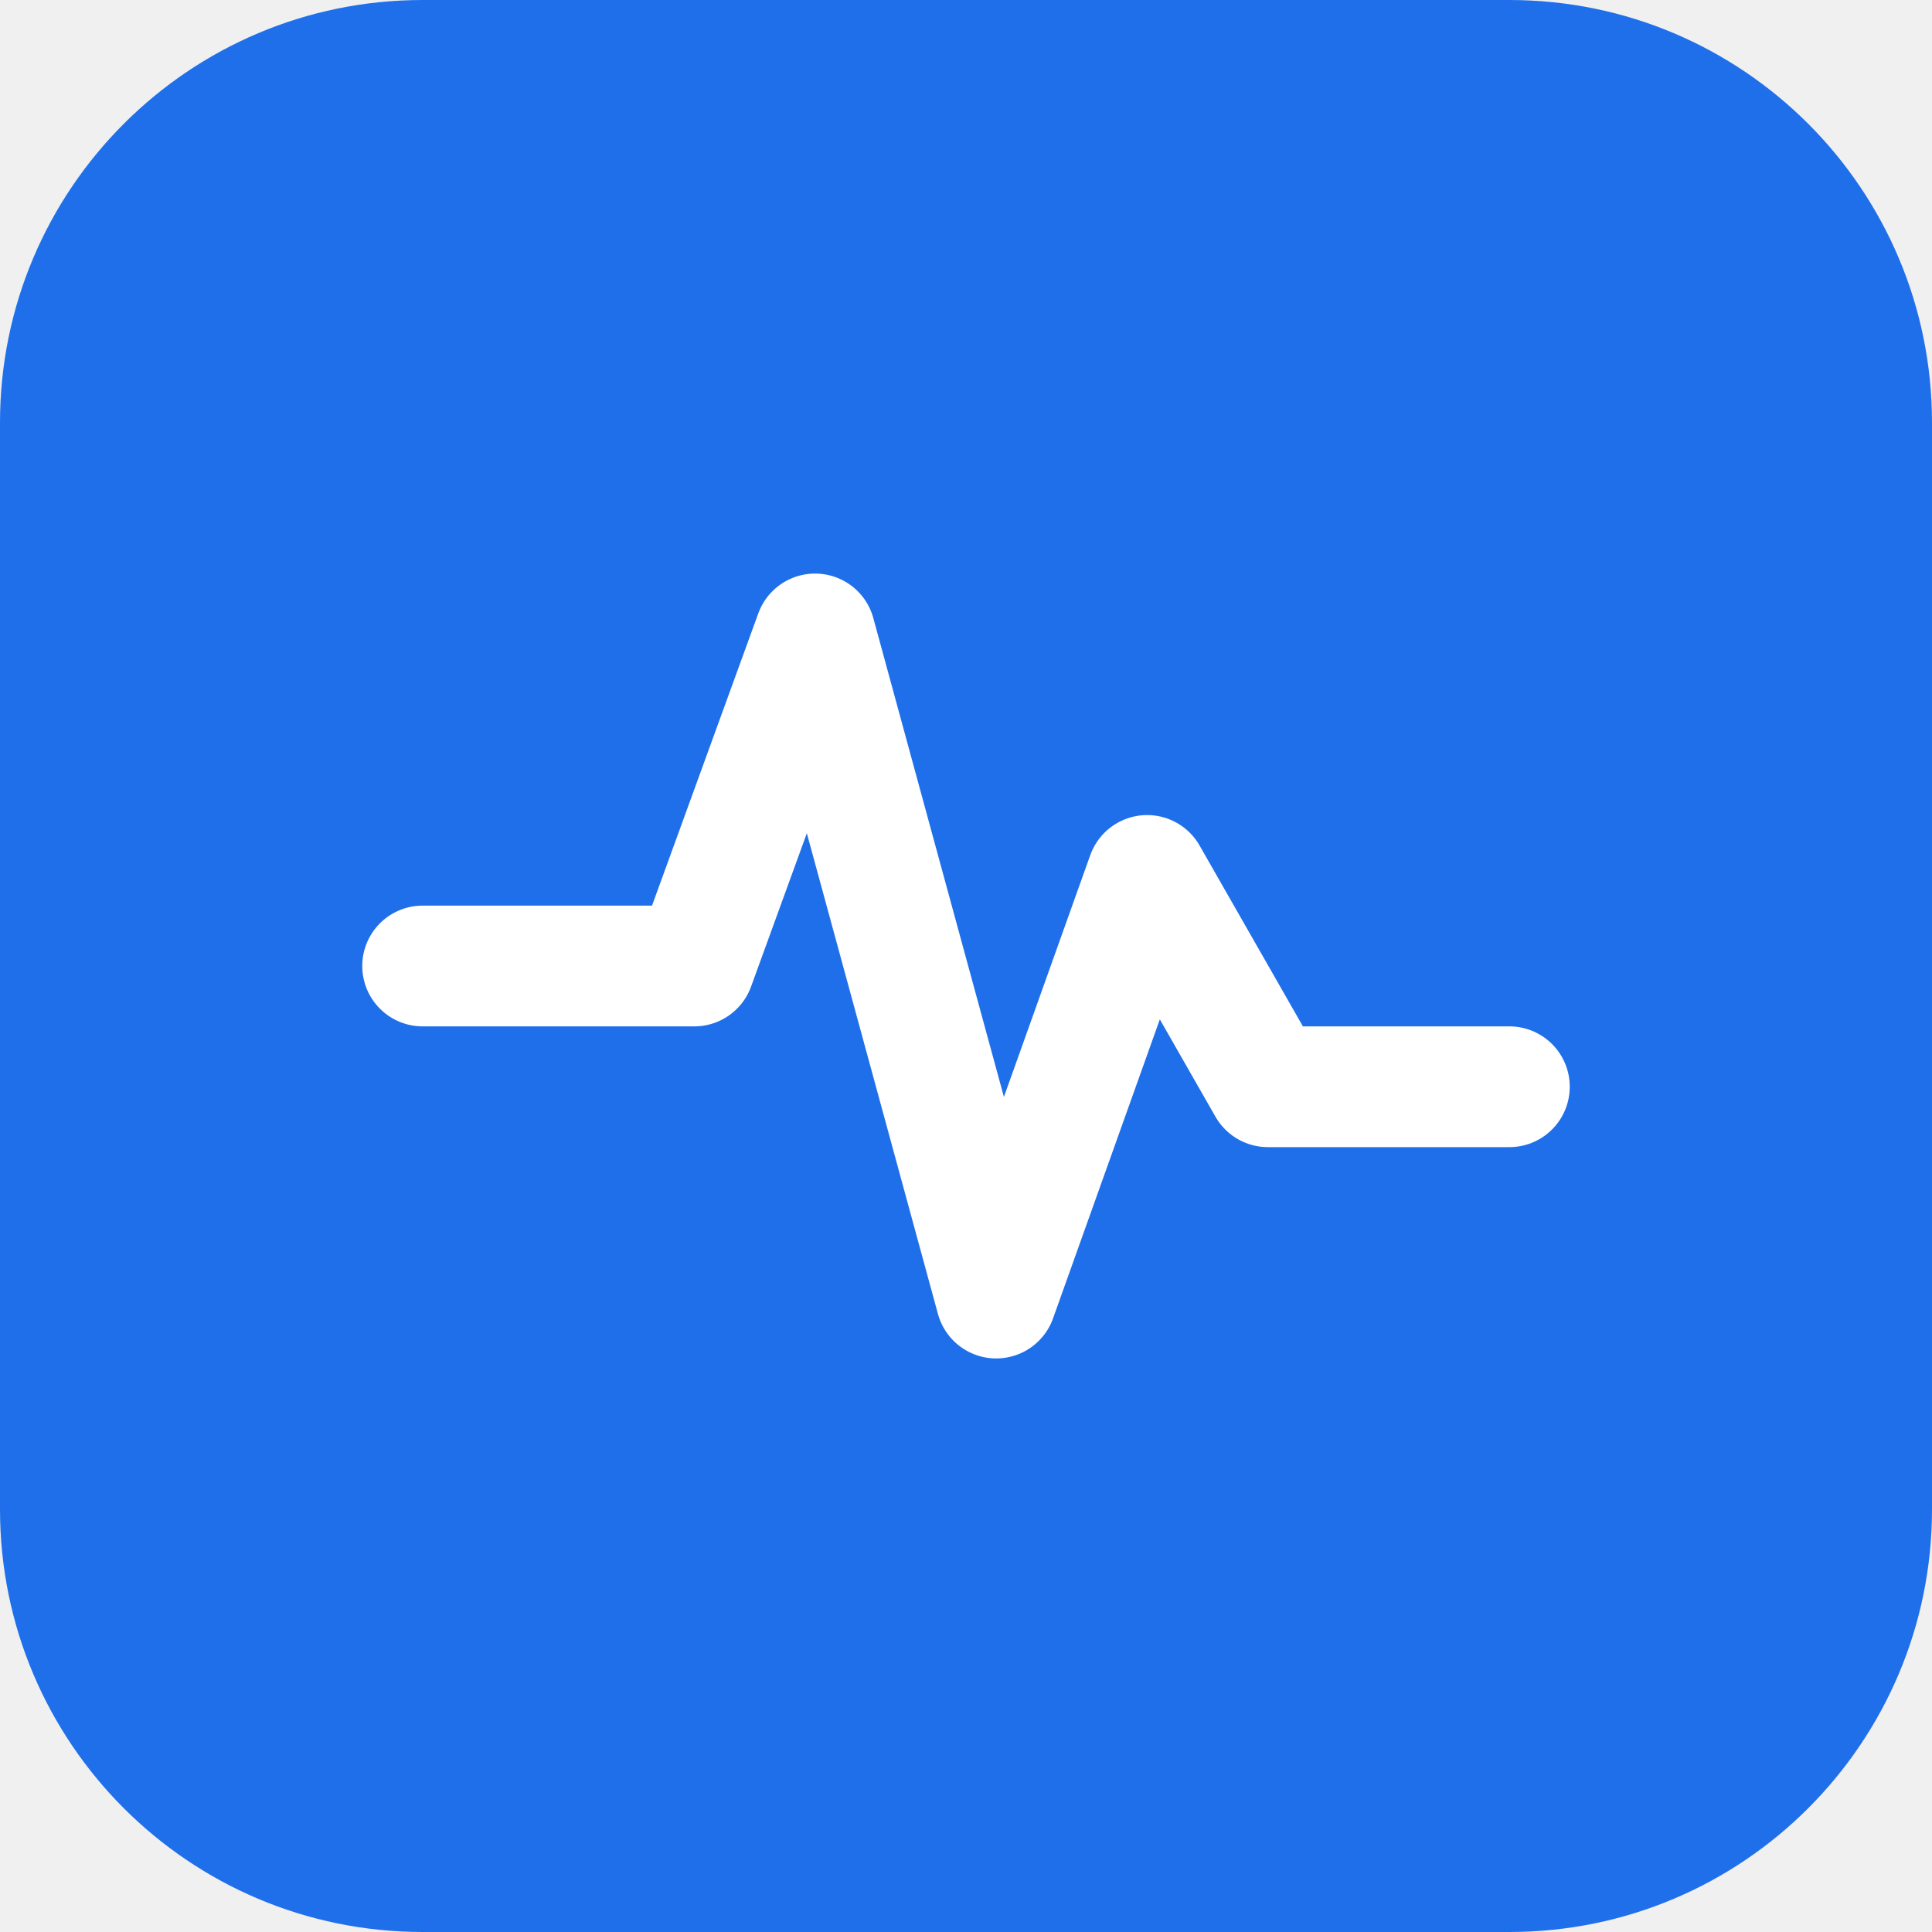
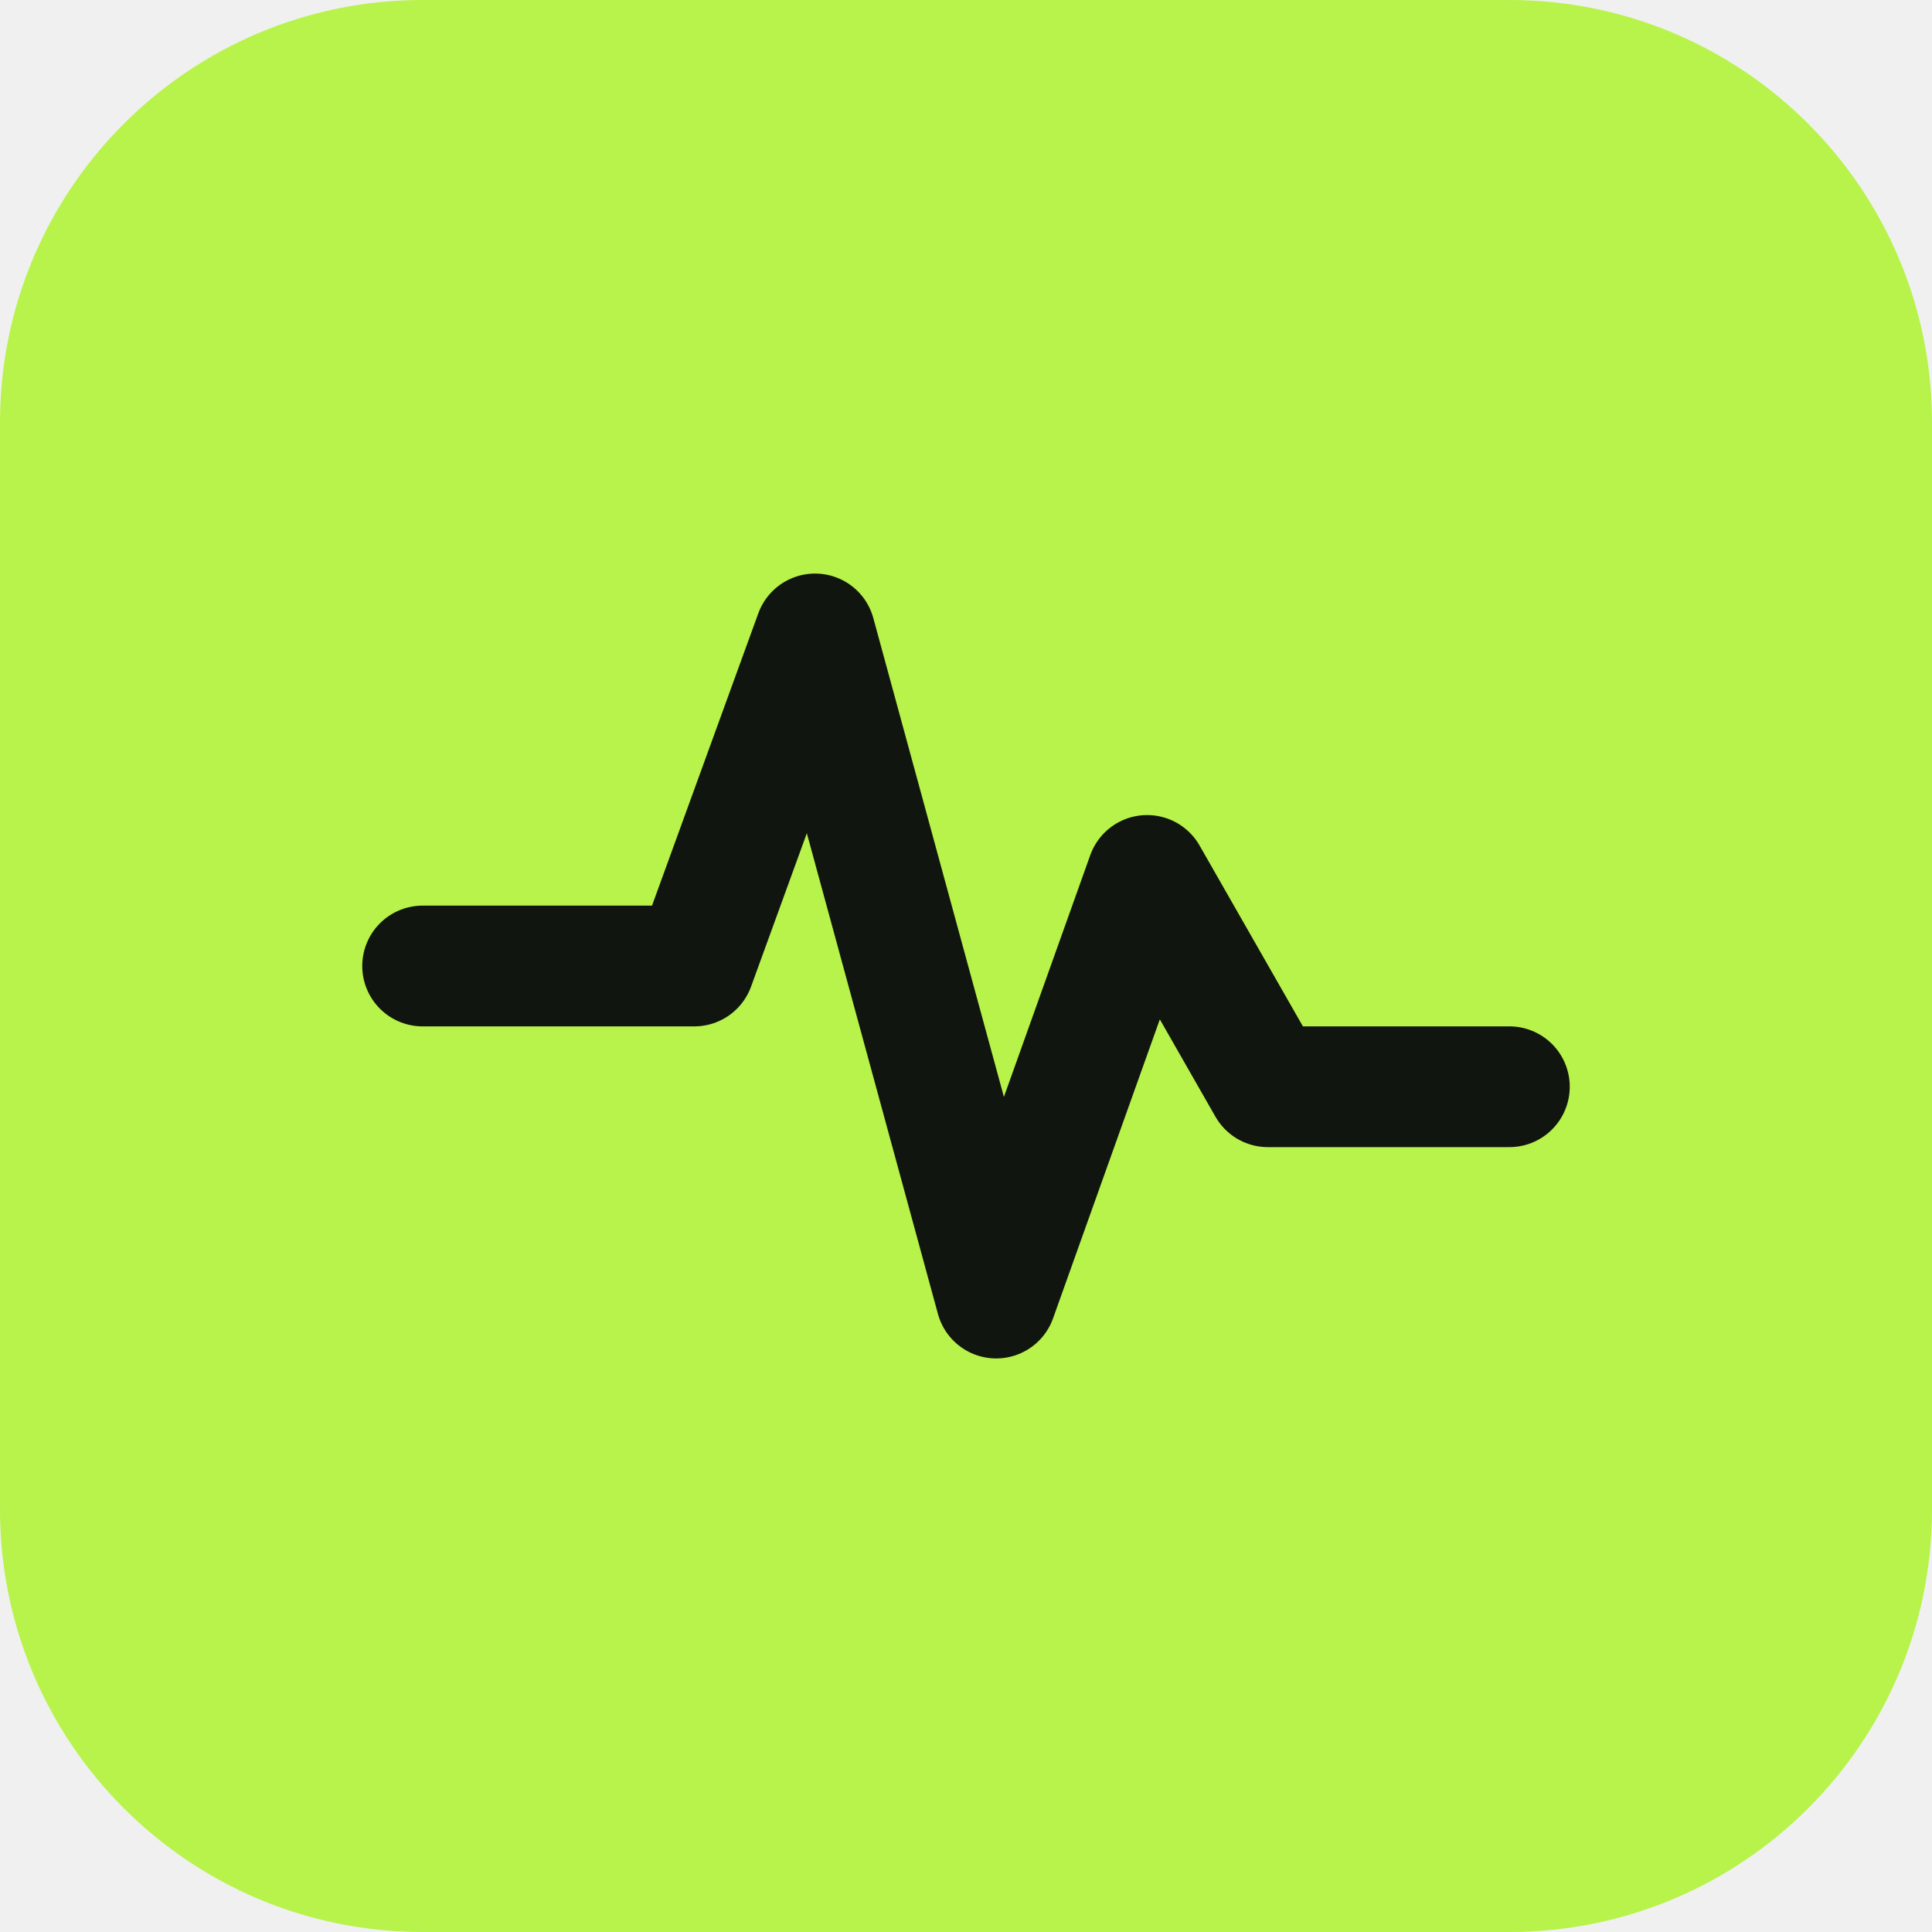
<svg xmlns="http://www.w3.org/2000/svg" viewBox="0 0 128 128" role="img" aria-label="Gym Companion">
-   <rect width="128" height="128" rx="28" fill="#1f6feb" />
-   <path d="M28 64h18l8-22 12 44 10-28 8 14h16" fill="none" stroke="#ffffff" stroke-width="8" stroke-linecap="round" stroke-linejoin="round" />
+   <rect width="128" height="128" rx="28" fill="#b7f34a" />
+   <path d="M28 64h18l8-22 12 44 10-28 8 14h16" fill="none" stroke="#11150f" stroke-width="8" stroke-linecap="round" stroke-linejoin="round" />
</svg>
